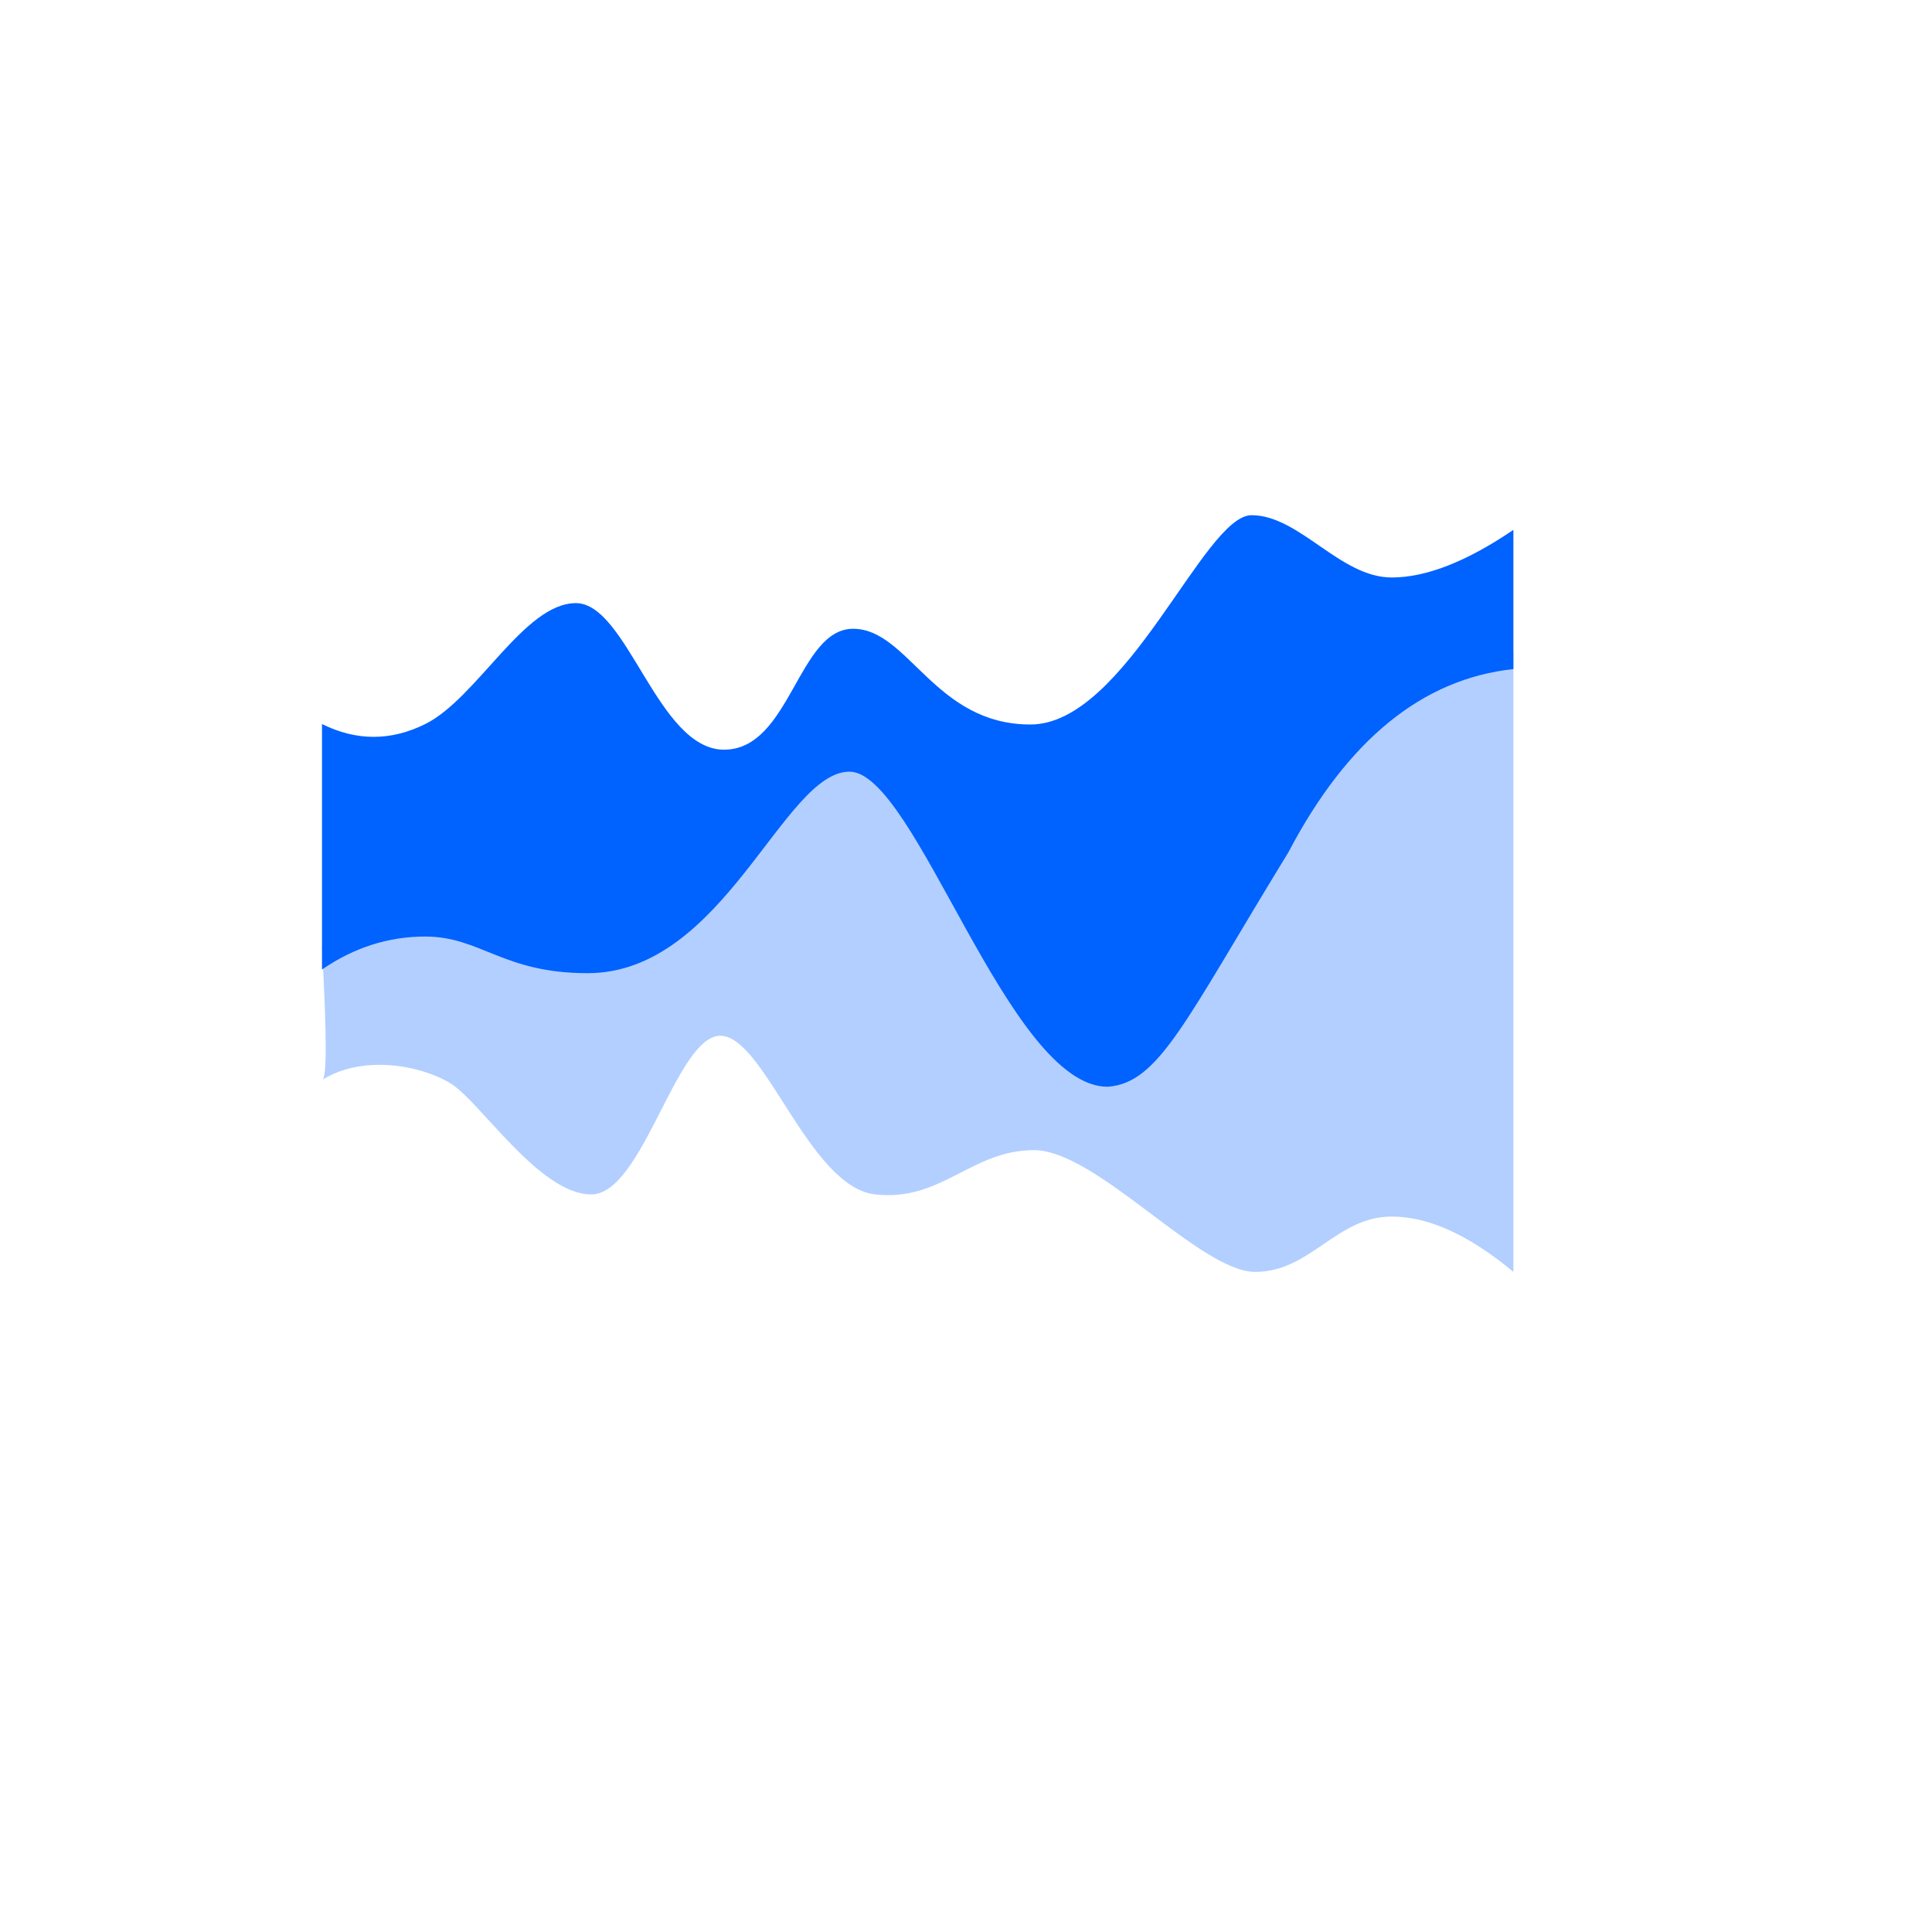
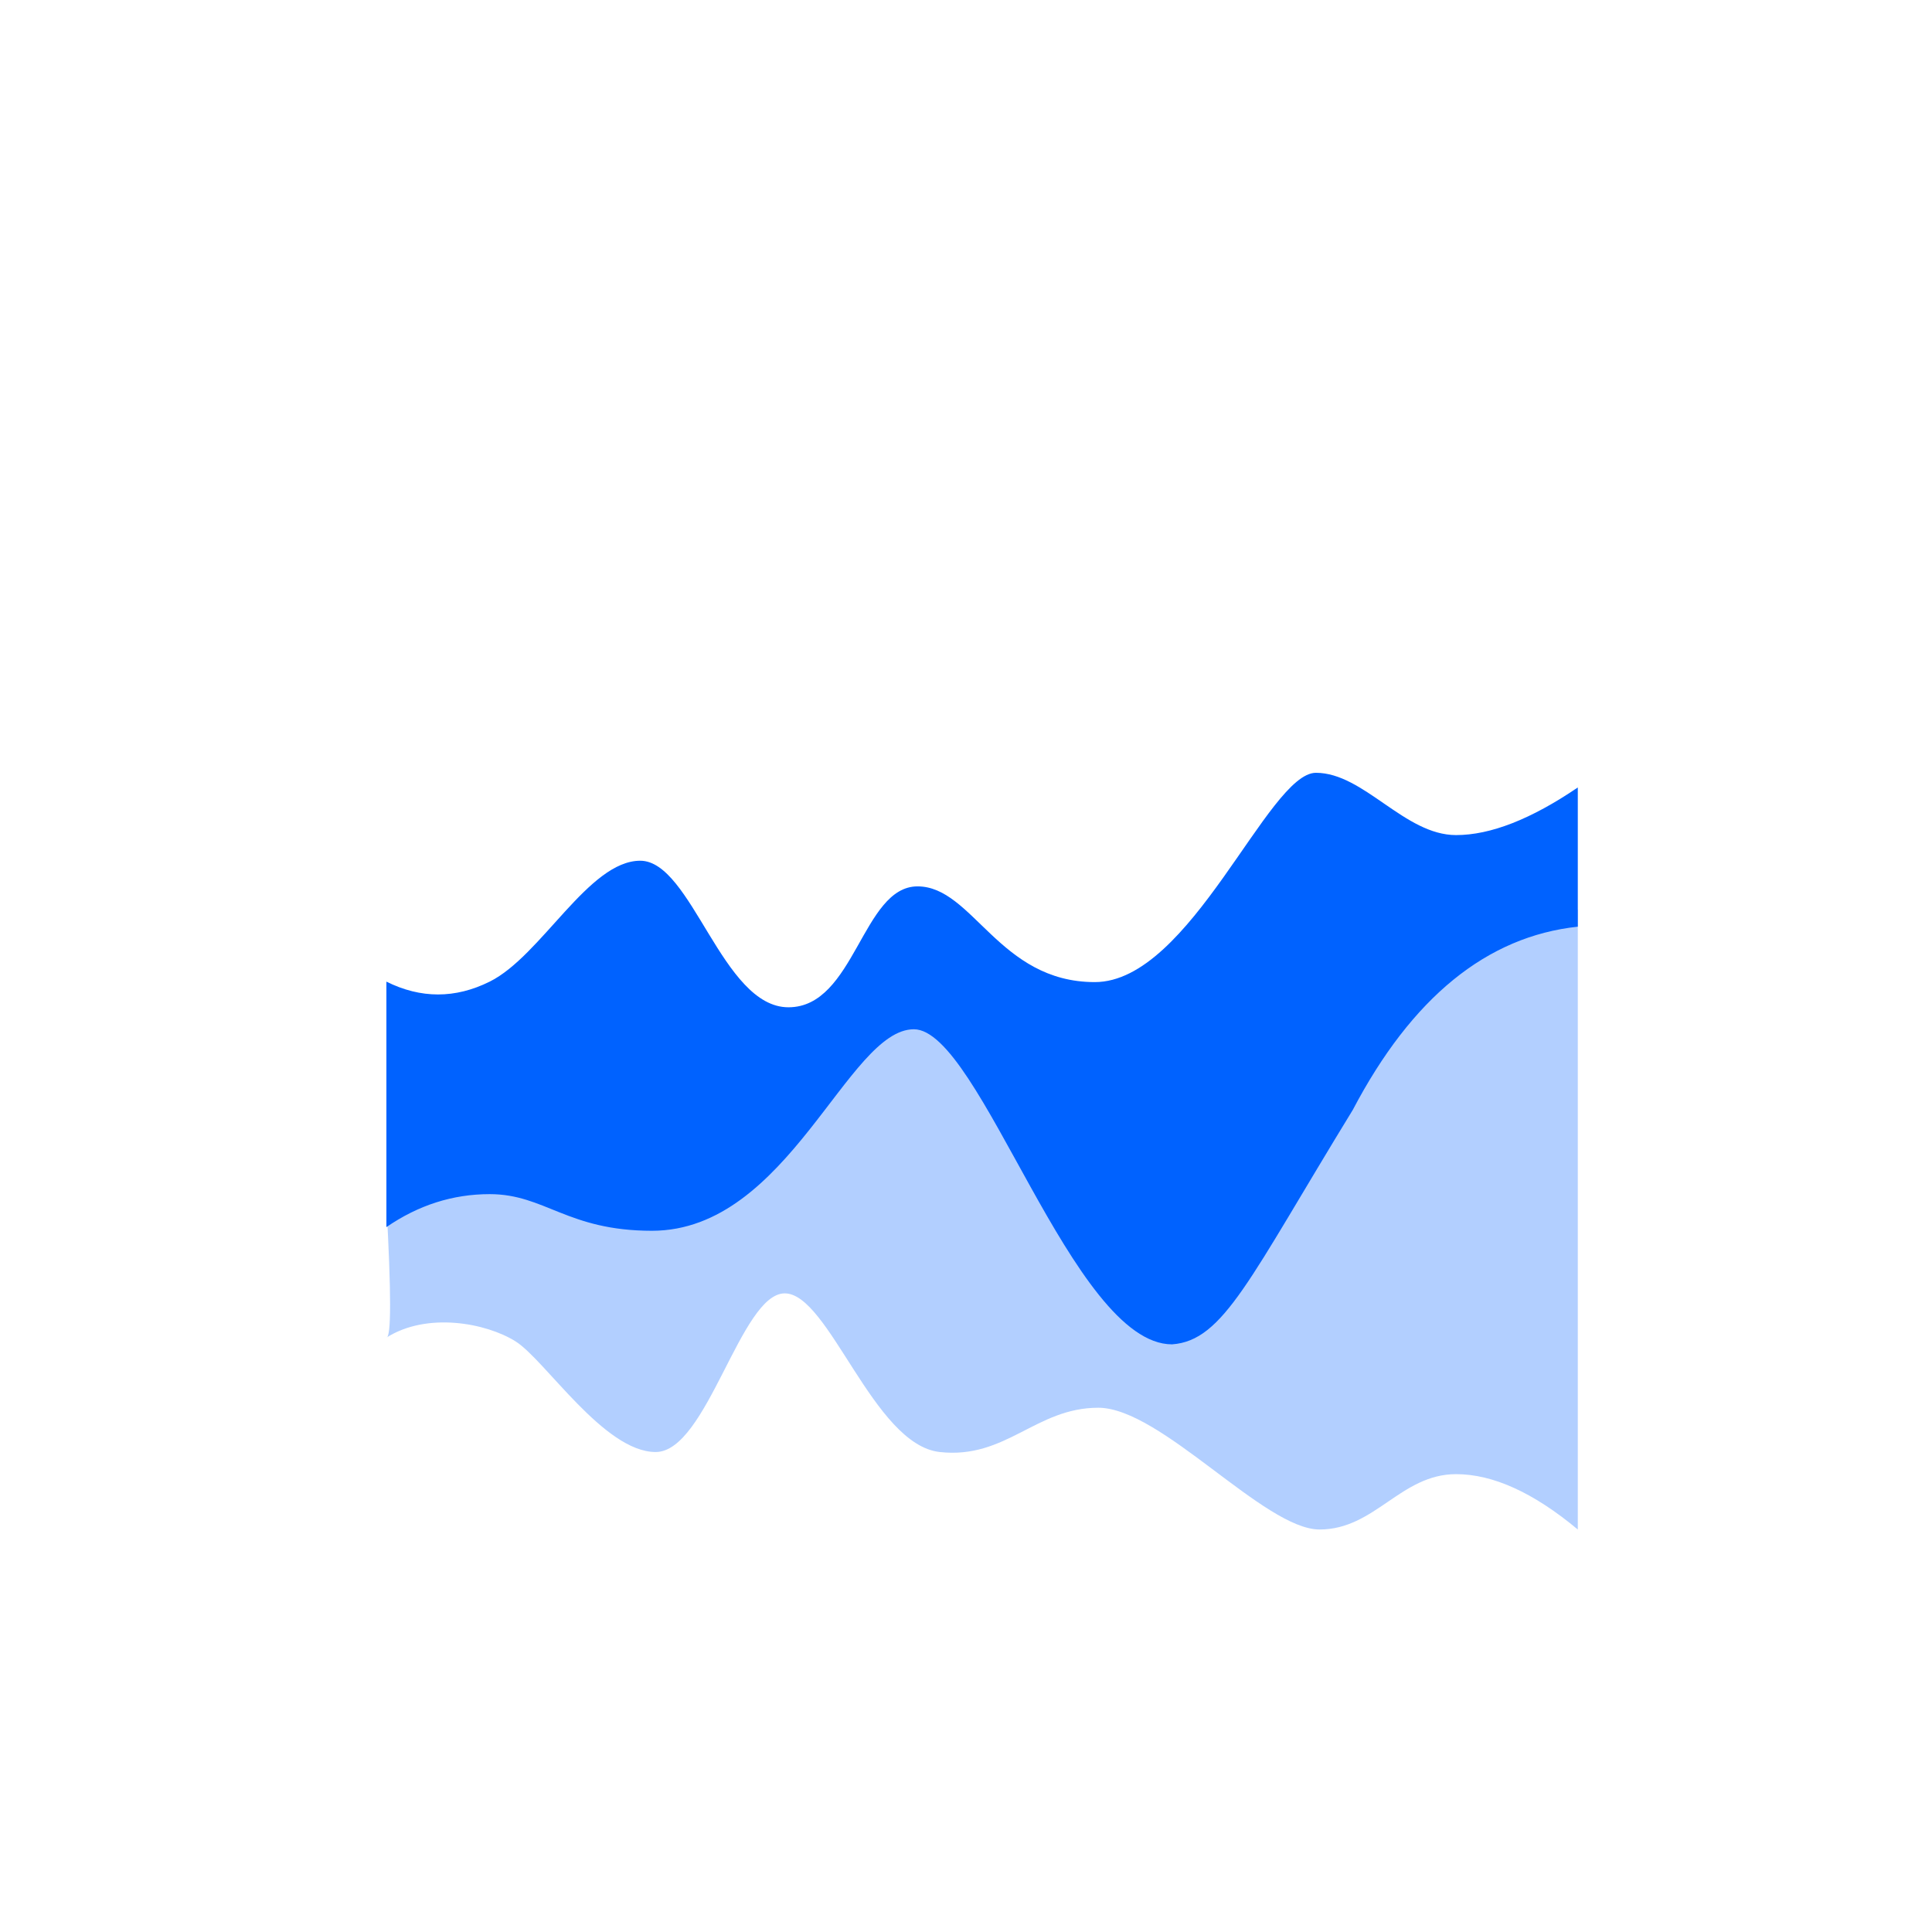
<svg xmlns="http://www.w3.org/2000/svg" width="240px" height="240px" viewBox="0 0 240 240" version="1.1">
  <g id="Data-vis-pages" stroke="none" stroke-width="1" fill="none" fill-rule="evenodd">
-     <g id="Dataviz-overview-1-Copy-2" transform="translate(40,64)">
+     <g id="Dataviz-overview-1-Copy-2" transform="translate(48,96)">
      <g id="Group-31">
        <path d="M0,70.167 C0.611,70.167 0.611,64.667 0,53.667 C6.415,50.611 11.455,49.083 15.121,49.083 C20.619,49.083 26.118,56.417 33.449,56.417 C40.78,56.417 55.901,28.458 65.065,28.458 C74.229,28.458 84.31,68.333 97.598,68.333 C110.885,68.333 120.508,17 148,17 C148,17 148,94 148,94 C142.502,89.417 137.461,87.125 132.879,87.125 C126.006,87.125 122.799,94 115.926,94 C109.053,94 96.223,78.875 88.433,78.875 C80.644,78.875 76.978,85.292 68.731,84.375 C60.483,83.458 54.985,64.667 49.486,64.667 C43.988,64.667 39.864,84.375 33.449,84.375 C27.034,84.375 19.703,72.917 16.037,70.625 C12.372,68.333 5.04,66.958 0,70.167 Z" id="Path-12" fill="#B2CFFF" />
        <path d="M0,25.942 C4.277,28.066 8.553,28.066 12.83,25.942 C19.245,22.756 25.118,10.923 31.533,10.923 C37.947,10.923 41.697,29.128 49.944,29.128 C58.192,29.128 59.108,14.109 65.981,14.109 C72.854,14.109 76.087,26 88,26 C99.913,26 109.511,0 115.467,0 C121.424,0 126.464,7.737 132.879,7.737 C137.156,7.737 142.196,5.765 148,1.821 L148,19.115 C136.698,20.329 127.381,27.915 120.05,41.872 C107.22,62.808 104.012,70.545 97.598,71 C85.226,71 73.771,31.859 65.523,31.859 C57.276,31.859 49.944,56.891 32.991,56.891 C22.452,56.891 19.703,52.34 12.83,52.34 C8.248,52.34 3.971,53.705 0,56.436 L0,25.942 Z" id="Path-11" fill="#0062FF" />
      </g>
    </g>
  </g>
</svg>
